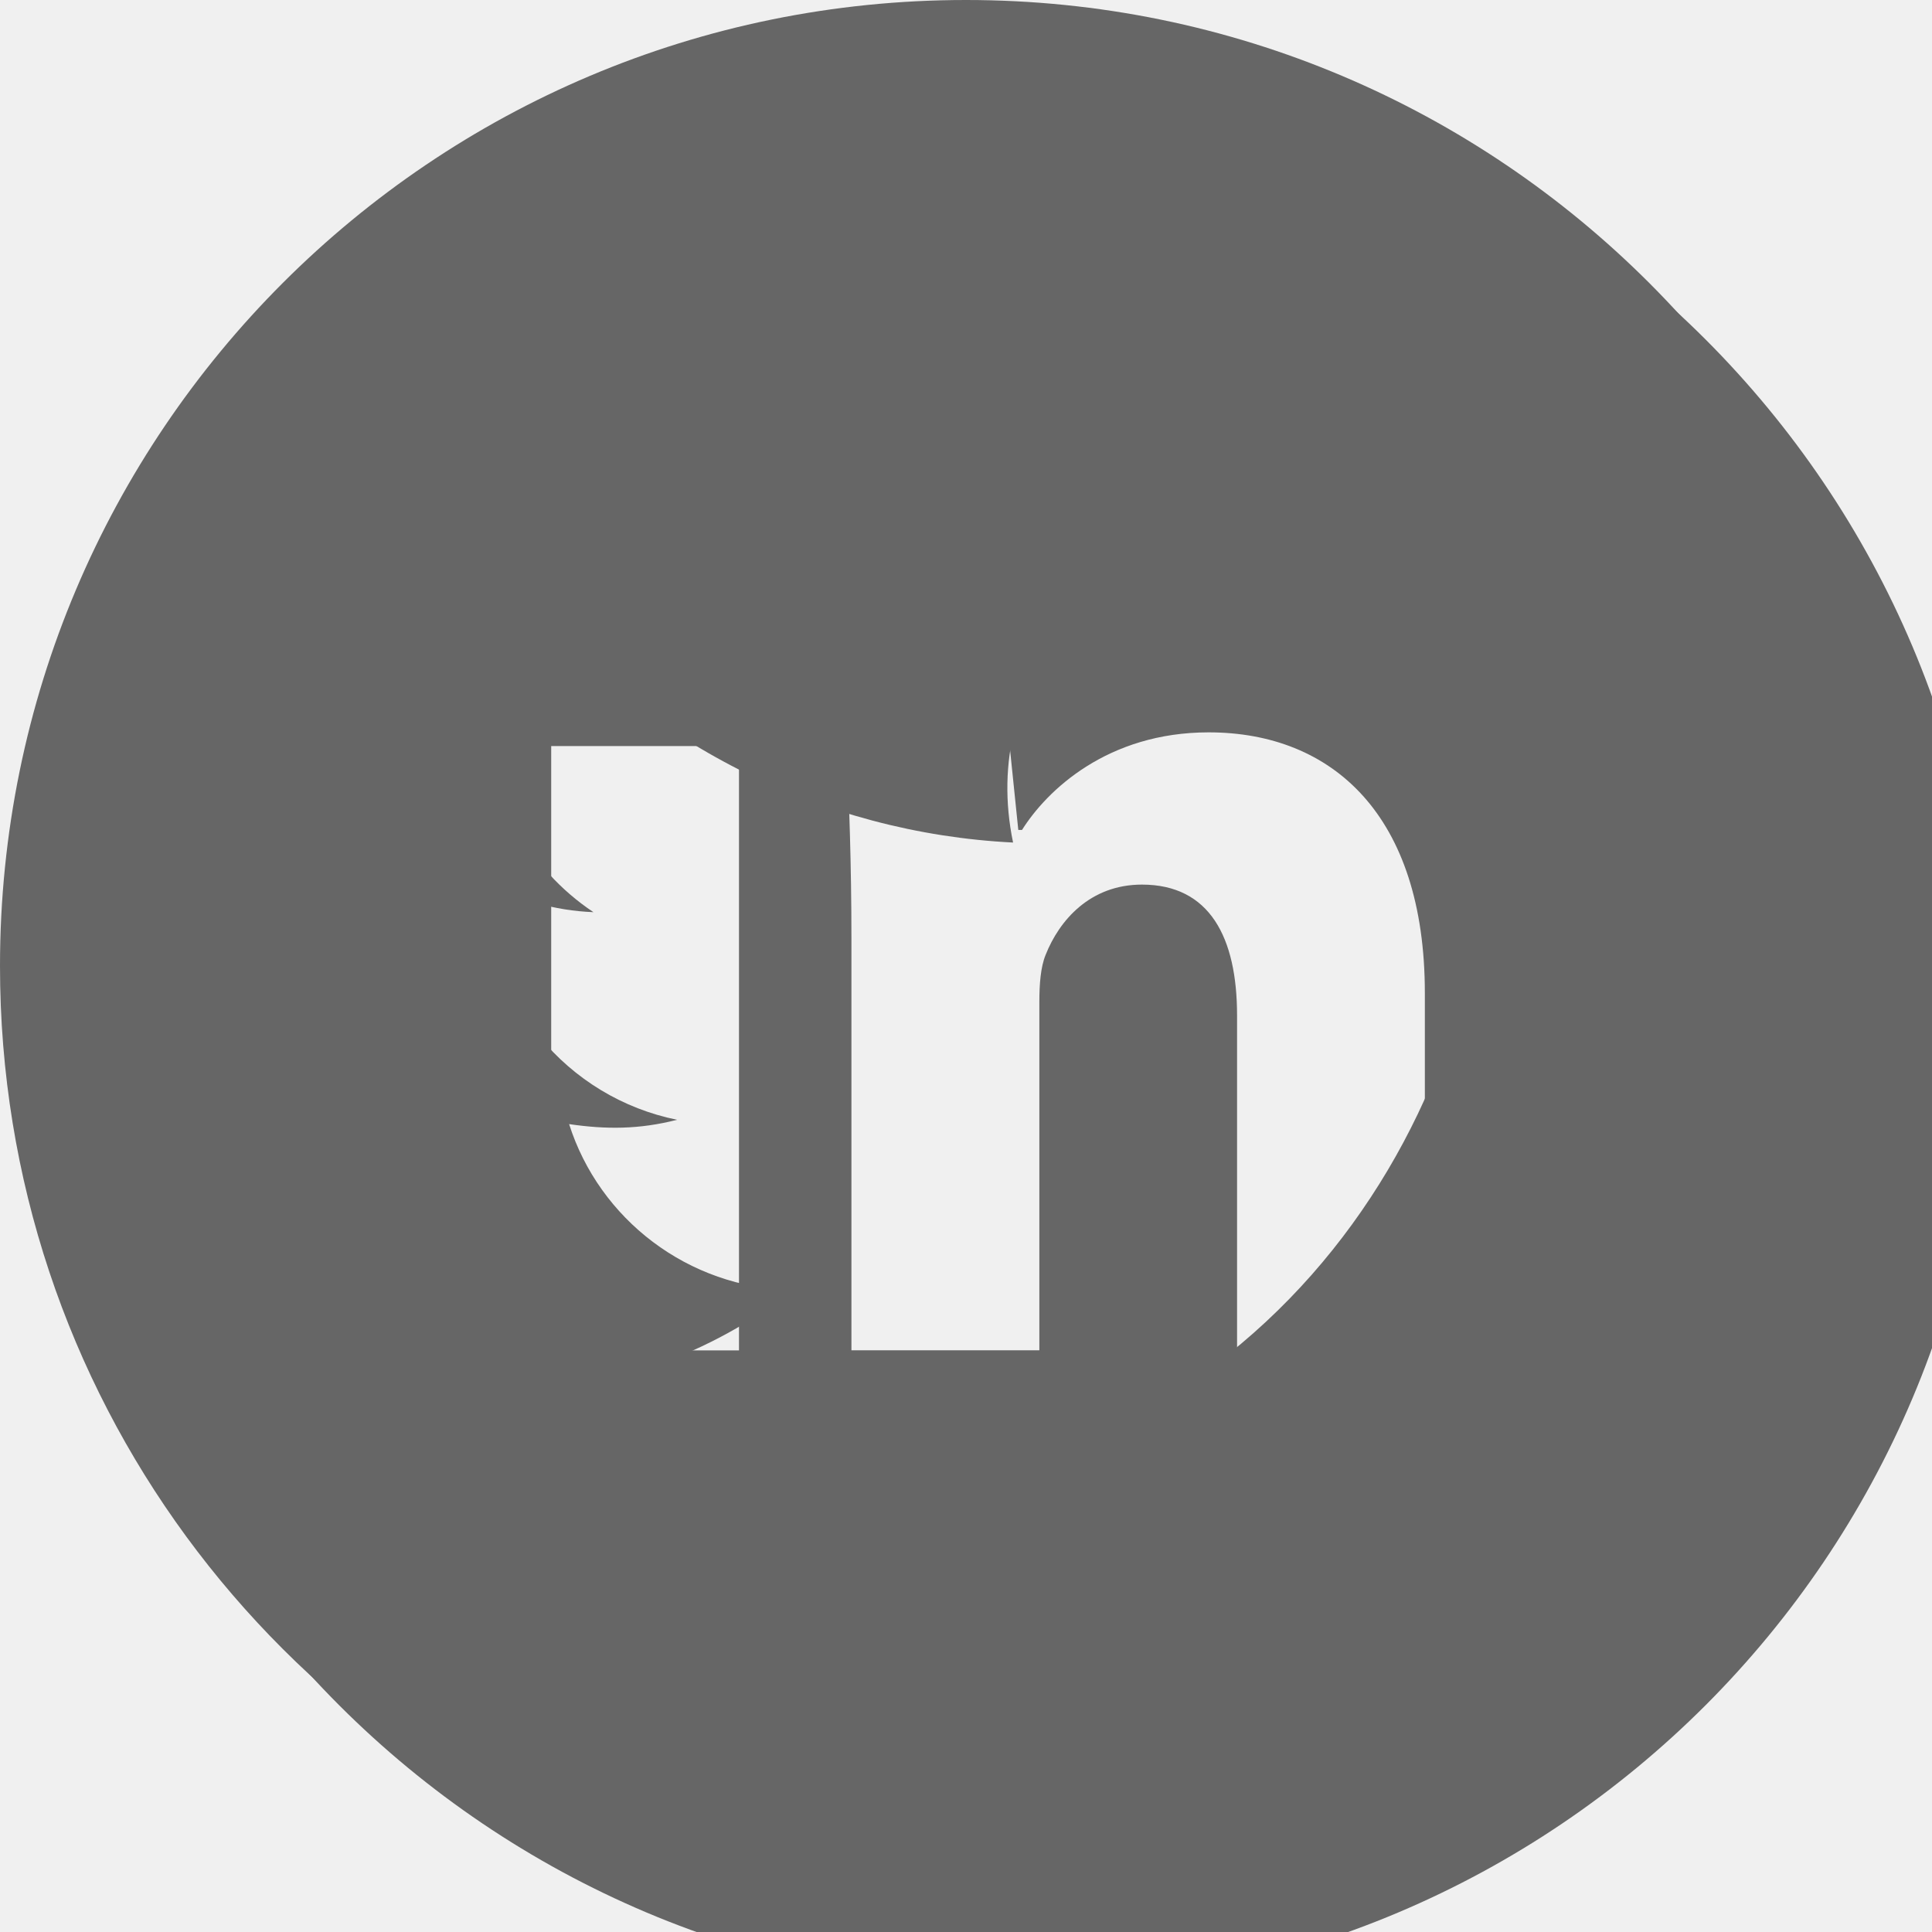
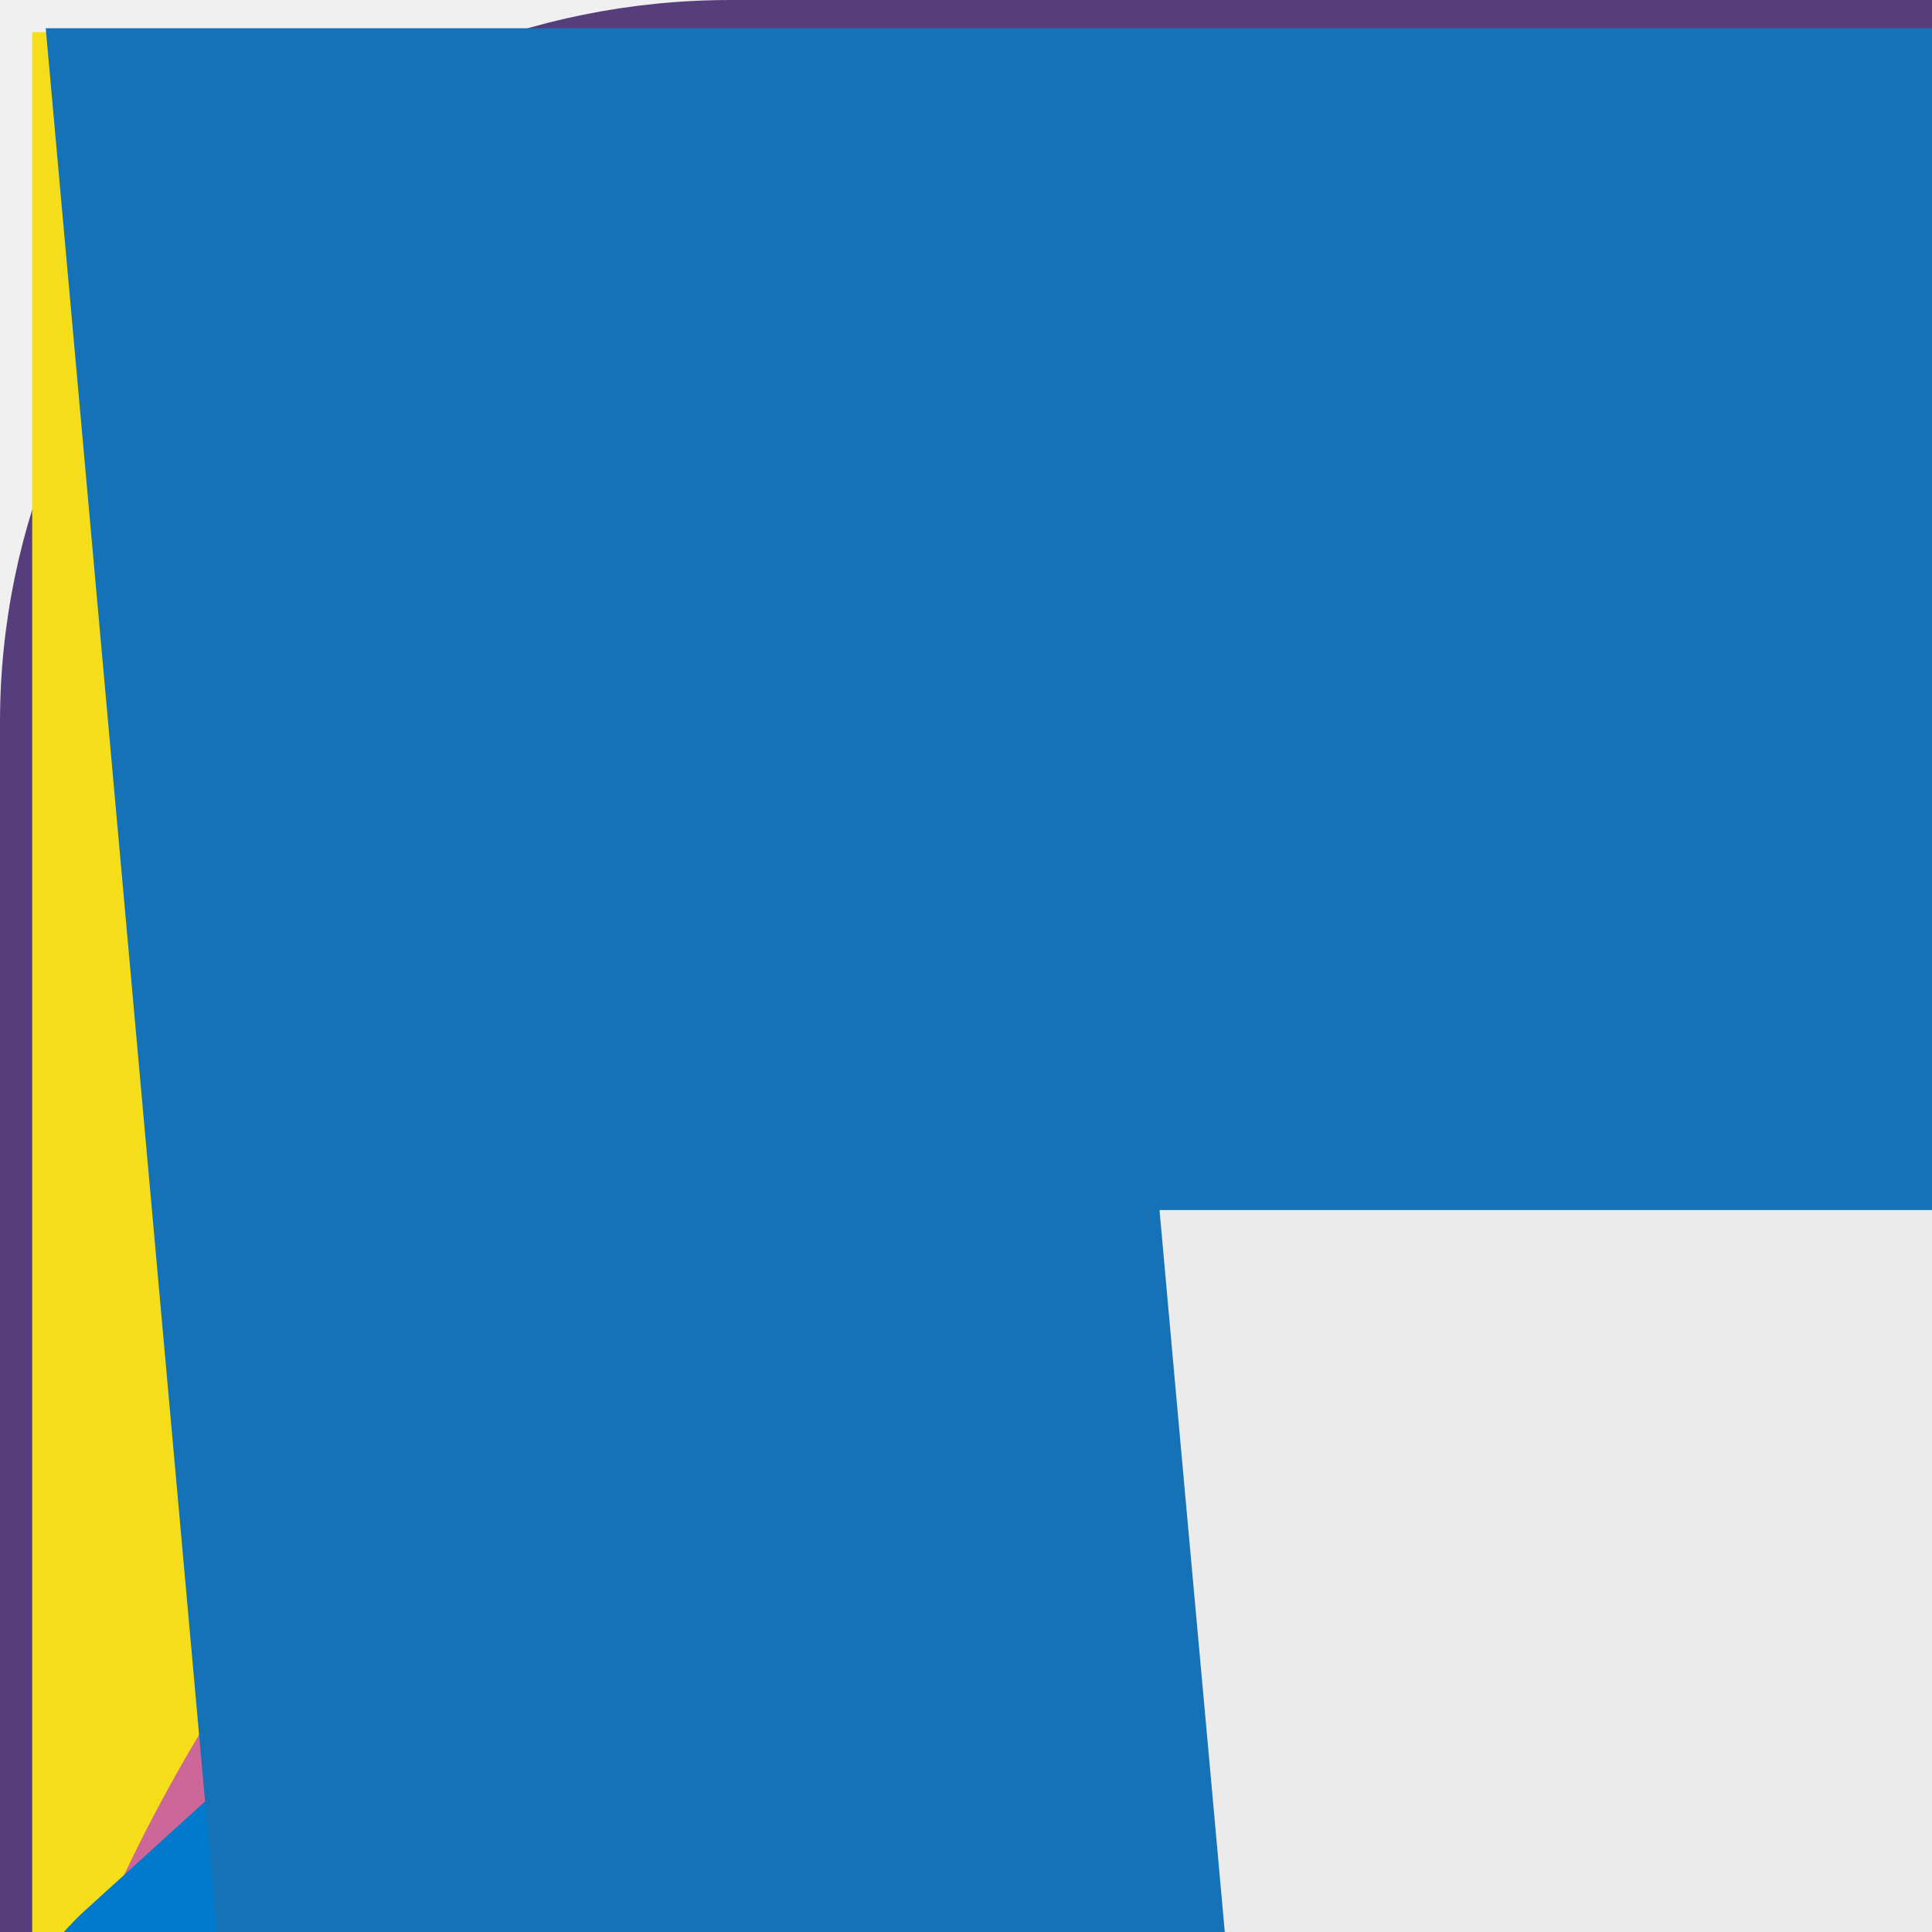
<svg xmlns="http://www.w3.org/2000/svg" width="30" height="30" viewBox="0 0 30 30" fill="none">
  <path id="iconGithub" fill-rule="evenodd" clip-rule="evenodd" d="M15 0C6.713 0 0 6.713 0 15C0 21.637 4.294 27.244 10.256 29.231C11.006 29.363 11.287 28.913 11.287 28.519C11.287 28.163 11.269 26.981 11.269 25.725C7.5 26.419 6.525 24.806 6.225 23.962C6.056 23.531 5.325 22.2 4.688 21.844C4.162 21.562 3.413 20.869 4.669 20.85C5.85 20.831 6.694 21.938 6.975 22.387C8.325 24.656 10.481 24.019 11.344 23.625C11.475 22.65 11.869 21.994 12.3 21.619C8.963 21.244 5.475 19.95 5.475 14.213C5.475 12.581 6.056 11.231 7.013 10.181C6.862 9.806 6.338 8.269 7.162 6.206C7.162 6.206 8.419 5.812 11.287 7.744C12.488 7.406 13.762 7.237 15.037 7.237C16.312 7.237 17.587 7.406 18.788 7.744C21.656 5.794 22.913 6.206 22.913 6.206C23.738 8.269 23.212 9.806 23.062 10.181C24.019 11.231 24.6 12.562 24.6 14.213C24.6 19.969 21.094 21.244 17.756 21.619C18.3 22.087 18.769 22.988 18.769 24.394C18.769 26.4 18.75 28.012 18.75 28.519C18.75 28.913 19.031 29.381 19.781 29.231C22.759 28.226 25.346 26.312 27.18 23.759C29.013 21.206 29.999 18.143 30 15C30 6.713 23.288 0 15 0Z" fill="#666666" />
  <path id="iconLinkedin" d="M15 0.6C7.047 0.6 0.6 7.047 0.6 15C0.6 22.953 7.047 29.4 15 29.4C22.953 29.4 29.4 22.953 29.4 15C29.4 7.047 22.953 0.6 15 0.6ZM11.475 20.969H8.559V11.585H11.475V20.969ZM9.999 10.433C9.078 10.433 8.483 9.78 8.483 8.973C8.483 8.15 9.096 7.517 10.037 7.517C10.977 7.517 11.553 8.15 11.571 8.973C11.571 9.78 10.977 10.433 9.999 10.433ZM22.125 20.969H19.209V15.768C19.209 14.558 18.786 13.736 17.732 13.736C16.926 13.736 16.448 14.292 16.236 14.828C16.158 15.018 16.139 15.288 16.139 15.557V20.967H13.221V14.577C13.221 13.406 13.184 12.426 13.145 11.583H15.678L15.812 12.887H15.87C16.254 12.275 17.195 11.372 18.768 11.372C20.687 11.372 22.125 12.657 22.125 15.42V20.969V20.969Z" fill="#666666" />
  <path id="iconTwitter" d="M15.875 0.875C7.592 0.875 0.875 7.592 0.875 15.875C0.875 24.159 7.592 30.875 15.875 30.875C24.159 30.875 30.875 24.159 30.875 15.875C30.875 7.592 24.159 0.875 15.875 0.875ZM23.084 12.182C23.094 12.339 23.094 12.503 23.094 12.664C23.094 17.579 19.35 23.241 12.51 23.241C10.401 23.241 8.445 22.628 6.798 21.574C7.099 21.607 7.387 21.62 7.695 21.62C9.436 21.62 11.037 21.031 12.312 20.034C10.679 20 9.306 18.929 8.837 17.455C9.41 17.539 9.925 17.539 10.514 17.388C9.673 17.218 8.917 16.761 8.374 16.095C7.832 15.43 7.536 14.597 7.538 13.739V13.692C8.03 13.97 8.609 14.141 9.215 14.164C8.706 13.825 8.288 13.364 7.999 12.825C7.71 12.285 7.558 11.682 7.558 11.07C7.558 10.377 7.739 9.744 8.064 9.195C8.997 10.345 10.163 11.285 11.484 11.955C12.805 12.624 14.252 13.009 15.731 13.083C15.205 10.555 17.094 8.509 19.364 8.509C20.435 8.509 21.4 8.958 22.079 9.681C22.92 9.523 23.723 9.209 24.44 8.787C24.162 9.647 23.579 10.374 22.806 10.833C23.556 10.752 24.279 10.545 24.949 10.253C24.443 10.997 23.81 11.656 23.084 12.182Z" fill="#666666" />
+   <g id="iconBootstrap">
+     <path d="M0 75.782C0 81.978 5.08 87 11.347 87H76.653C82.92 87 88 81.977 88 75.782V11.218C88 5.022 82.92 0 76.653 0H11.347C5.08 0 0 5.023 0 11.218V75.782V75.782Z" fill="#563D7C" />
+     <path d="M36.492 38.483V26.163H47.461C48.506 26.163 49.514 26.249 50.484 26.421C51.454 26.593 52.312 26.9 53.058 27.343C53.804 27.786 54.401 28.401 54.849 29.188C55.297 29.975 55.521 30.983 55.521 32.212C55.521 34.425 54.849 36.024 53.506 37.008C52.163 37.992 50.446 38.483 48.357 38.483H36.492ZM24.776 17.162V69.838H50.596C52.984 69.838 55.309 69.543 57.573 68.953C59.837 68.362 61.851 67.453 63.618 66.223C65.383 64.993 66.789 63.407 67.834 61.465C68.879 59.522 69.401 57.222 69.401 54.566C69.401 51.271 68.592 48.455 66.976 46.119C65.359 43.783 62.908 42.147 59.625 41.213C62.013 40.082 63.817 38.631 65.035 36.86C66.254 35.09 66.864 32.877 66.864 30.22C66.864 27.761 66.453 25.696 65.632 24.023C64.811 22.351 63.655 21.011 62.162 20.003C60.67 18.994 58.879 18.269 56.789 17.826C54.7 17.383 52.387 17.162 49.849 17.162H24.776ZM36.492 60.837V46.377H49.252C51.789 46.377 53.829 46.955 55.372 48.111C56.914 49.267 57.685 51.197 57.685 53.902C57.685 55.28 57.449 56.411 56.976 57.296C56.503 58.181 55.869 58.882 55.073 59.399C54.277 59.915 53.357 60.284 52.312 60.505C51.267 60.726 50.173 60.837 49.029 60.837H36.492Z" fill="white" />
+   </g>
+   <path id="iconGit" d="M103.02 47.822L57.176 1.98C54.537 -0.66 50.255 -0.66 47.613 1.98L38.094 11.5L50.17 23.576C52.976 22.628 56.194 23.264 58.431 25.501C60.679 27.753 61.311 30.998 60.339 33.813L71.978 45.452C74.793 44.482 78.042 45.109 80.291 47.362C83.434 50.504 83.434 55.596 80.291 58.74C77.147 61.884 72.055 61.884 68.909 58.74C66.545 56.373 65.961 52.901 67.158 49.989L56.305 39.135L56.303 67.697C57.09 68.086 57.809 68.6 58.431 69.219C61.574 72.361 61.574 77.453 58.431 80.6C55.287 83.742 50.193 83.742 47.053 80.6C43.91 77.453 43.91 72.361 47.053 69.219C47.807 68.466 48.702 67.869 49.687 67.463V38.635C48.7 38.232 47.805 37.635 47.053 36.879C44.672 34.501 44.1 31.007 45.32 28.083L33.415 16.177L1.981 47.61C-0.66 50.252 -0.66 54.535 1.981 57.175L47.826 103.018C50.465 105.658 54.746 105.658 57.389 103.018L103.019 57.388C105.66 54.747 105.66 50.462 103.019 47.822" fill="#DE4C36" />
+   <path id="iconGithubSkills" fill-rule="evenodd" clip-rule="evenodd" d="M44 0C19.69 0 0 19.69 0 44C0 63.47 12.595 79.915 30.085 85.745C32.285 86.13 33.11 84.81 33.11 83.655C33.11 82.61 33.055 79.145 33.055 75.46C22 77.495 19.14 72.765 18.26 70.29C17.765 69.025 15.62 65.12 13.75 64.075C12.21 63.25 10.01 61.215 13.695 61.16C17.16 61.105 19.635 64.35 20.46 65.67C24.42 72.325 30.745 70.455 33.275 69.3C33.66 66.44 34.815 64.515 36.08 63.415C26.29 62.315 16.06 58.52 16.06 41.69C16.06 36.905 17.765 32.945 20.57 29.865C20.13 28.765 18.59 24.255 21.01 18.205C21.01 18.205 24.695 17.05 33.11 22.715C36.63 21.725 40.37 21.23 44.11 21.23C47.85 21.23 51.59 21.725 55.11 22.715C63.525 16.995 67.21 18.205 67.21 18.205C69.63 24.255 68.09 28.765 67.65 29.865C70.455 32.945 72.16 36.85 72.16 41.69C72.16 58.575 61.875 62.315 52.085 63.415C53.68 64.79 55.055 67.43 55.055 71.555C55.055 77.44 55 82.17 55 83.655C55 84.81 55.825 86.185 58.025 85.745C66.76 82.796 74.35 77.182 79.727 69.694C85.104 62.205 87.997 53.219 88 44C88 19.69 68.31 0 44 0Z" fill="black" />
+   <path id="iconGreensock" d="M58.365 119.745C56.801 119.471 55.181 118.729 54.263 117.908C53.639 117.253 53.283 116.389 53.265 115.485C53.265 114.566 53.734 113.276 54.476 111.99C54.926 111.266 55.279 110.486 55.53 109.665C55.688 109.099 56.017 108.18 56.273 107.595L56.722 106.523L56.839 99.356C56.899 95.392 57.015 91.721 57.112 91.151C57.367 89.509 57.795 87.907 58.361 86.347L58.792 85.312L58.166 84.941C57.6 84.589 57.131 84.101 55.275 81.892C52.991 79.196 49.984 77.711 45.724 77.205C44.336 77.07 42.93 76.969 41.524 76.912C35.273 76.62 31.699 75.311 28.477 72.146C26.074 69.784 24.825 67.028 24.319 62.966C23.636 57.476 22.875 54.664 21.469 52.38C21.122 51.816 20.723 51.286 20.276 50.797L19.71 50.231L18.461 51.034C17.779 51.484 16.819 52.05 16.35 52.305C14.786 53.164 13.301 54.12 11.876 55.155C8.381 57.694 4.571 60.877 2.482 62.966C1.545 63.904 1.057 64.312 0.84 64.275C-0.585 64.061 0.506 57.889 2.831 53.239C5.801 47.242 10.8 41.715 16.582 37.984C21.33 34.916 29.006 30.698 32.557 29.212C38.865 26.576 47.029 23.723 52.616 22.2C53.79 21.866 54.51 21.574 54.998 21.244C56.093 20.483 57.165 20.111 58.395 20.093C59.43 20.074 59.528 20.055 60.525 19.387C61.699 18.626 62.047 18.585 63.221 18.997L63.983 19.271L64.92 18.626L65.858 18L67.204 18.019C68.239 18.038 68.707 18 69.157 17.805C69.724 17.55 69.743 17.512 69.9 16.575C70.252 14.543 70.29 13.526 70.076 12.296C69.802 10.676 69.765 4.388 70.039 3.154C70.331 1.826 70.526 1.552 71.524 1.065C73.009 0.341 74.123 0.128 76.68 0.128C79.804 0.128 81.386 0.559 82.56 1.691C83.614 2.708 83.79 5.089 83.243 10.676C82.909 13.898 82.871 14.797 82.969 16.905C83.006 18.251 83.104 19.523 83.145 19.699C83.224 20.032 83.302 20.051 84.435 20.07C85.549 20.089 85.744 20.149 86.797 20.696C87.814 21.225 88.575 21.87 88.733 22.339C88.751 22.436 88.927 22.436 89.239 22.339C89.843 22.163 90.371 22.358 90.802 22.886C91.058 23.22 91.211 23.276 91.8 23.276C92.603 23.276 92.895 23.471 93.559 24.45C93.869 24.889 94.295 25.234 94.789 25.448C95.884 25.995 97.369 27.517 97.935 28.729C98.812 30.525 98.989 32.614 98.441 34.489C98.246 35.194 98.246 35.212 98.655 35.895C99.514 37.361 99.829 39.157 99.476 40.68L99.281 41.58L99.866 42.165C102.776 45.075 102.345 49.822 98.794 54.06C98.397 54.544 98.062 55.076 97.796 55.642C97.114 57.458 96.33 58.729 95.317 59.782L94.282 60.836H93.229C92.175 60.836 90.69 60.484 89.79 60.015C89.419 59.82 89.4 59.82 89.479 60.053C89.715 60.911 90.3 64.406 90.495 66.341C90.806 69.311 90.709 73.627 90.3 75.484C90.001 76.859 89.501 78.182 88.815 79.41C88.425 80.036 88.406 80.171 88.481 80.933C88.597 82.005 88.346 83.805 87.915 84.994C87.386 86.381 87.191 87.026 87.075 87.728C86.978 88.331 86.978 88.331 87.409 88.331C87.975 88.331 88.286 88.665 88.286 89.329C88.286 89.621 88.031 91.204 87.72 92.824C86.861 97.376 86.801 97.882 86.801 102.296C86.782 106.849 86.782 106.808 87.817 107.49L90.142 108.994C92.143 110.321 94.285 111.422 96.529 112.275C99.791 113.565 100.241 113.895 100.241 114.99C100.241 115.478 100.144 115.654 99.735 116.044C98.486 117.255 96.022 117.529 91.061 117C88.483 116.758 85.895 116.635 83.306 116.629C76.47 116.531 75.472 116.295 74.576 114.596C74.07 113.621 74.168 112.35 74.869 110.261C75.18 109.343 75.454 108.405 75.69 107.449C76.159 105.184 75.847 102.488 74.752 99.442L73.815 96.844C72.896 94.207 72.39 89.381 72.938 88.29C73.035 88.076 73.211 88.035 73.68 88.054L74.265 88.114L74.752 87.097C75.124 86.295 75.532 85.77 76.646 84.656L78.071 83.231L77.993 82.312C77.933 81.435 76.781 77.175 76.624 77.194C76.564 77.194 76.252 77.625 75.9 78.169C75.041 79.459 73.147 81.45 72.071 82.174C71.603 82.485 71.213 82.856 71.213 82.976C71.194 83.505 70.744 84.54 70.196 85.26C69.668 85.965 69.63 86.081 69.709 86.704C69.844 87.623 69.551 90.57 69.203 92.115C68.886 93.262 68.454 94.374 67.912 95.434C66.566 98.228 65.55 100.725 65.295 101.88C65.111 102.992 64.993 104.114 64.942 105.24C64.882 106.568 64.748 107.858 64.65 108.131C64.515 108.503 64.515 108.795 64.631 109.361C64.729 109.77 64.789 110.689 64.766 111.413C64.748 112.41 64.826 113.055 65.119 114.225C65.625 116.216 65.722 117.469 65.49 118.211C65.332 118.68 65.179 118.856 64.65 119.111C63.476 119.715 60.157 120.049 58.361 119.738L58.365 119.745ZM63.109 118.144C63.791 117.949 64.38 117.364 64.38 116.835C64.38 116.599 64.185 115.916 63.949 115.313C63.48 114.161 62.678 111.113 62.678 110.606C62.678 110.351 62.696 110.333 63.086 110.546L63.517 110.783V110.235C63.455 109.73 63.343 109.233 63.184 108.75C62.812 107.636 62.775 107.618 60.409 107.479L58.807 107.4L58.222 107.966C57.901 108.297 57.619 108.665 57.383 109.061C57.127 109.568 57.03 110.333 57.188 110.505C57.225 110.565 57.619 110.505 58.046 110.408C58.3 110.332 58.562 110.287 58.826 110.273C58.826 110.291 58.395 110.644 57.851 111.015C55.508 112.774 54.686 113.846 54.686 115.215C54.686 116.64 56.032 117.754 58.144 118.088C59.587 118.301 62.4 118.361 63.105 118.148L63.109 118.144ZM94.886 115.819C95.471 115.114 95.392 114.394 94.65 113.573C94.219 113.141 93.731 112.77 93.184 112.478C92.636 112.185 92.089 111.851 91.541 111.503C90.551 110.861 89.534 110.261 88.493 109.706C87.593 109.219 86.715 108.709 85.856 108.165L85.504 107.891V102.521C85.504 97.23 85.485 97.151 85.211 97.23C83.843 97.601 81.578 97.778 78.709 97.718L75.604 97.68L76.054 98.775C76.894 100.845 77.325 103.62 77.325 106.804C77.325 107.996 77.246 108.424 76.954 109.264C76.796 109.673 76.661 110.085 76.522 110.494C76.463 110.67 76.68 110.805 77.479 111.041C78.064 111.218 78.922 111.394 79.414 111.45L80.314 111.548L80.216 112.448C80.119 113.464 80.235 114.536 80.49 114.87C80.647 115.065 81.233 115.144 83.948 115.26C85.999 115.358 88.226 115.571 89.981 115.826C91.504 116.063 93.146 116.258 93.634 116.258C94.455 116.276 94.534 116.239 94.882 115.826L94.886 115.819ZM63.619 106.68C63.697 106.62 63.814 105.566 63.855 104.318C64.013 100.823 64.147 100.313 65.906 96.368C67.35 93.146 68.115 90.139 68.055 88.009L68.017 86.737L67.47 87.266C66.338 88.399 67.118 86.621 68.468 85.039C69.484 83.828 69.836 83.164 69.99 82.091C70.069 81.66 70.226 81.446 70.89 80.94C73.374 79.064 75.287 76.535 76.418 73.635C76.691 72.93 77.392 70.53 77.981 68.302C79.076 64.181 79.661 62.404 80.19 61.642C80.385 61.35 80.464 61.29 80.426 61.485C80.143 62.532 79.921 63.596 79.763 64.669C79.605 65.625 79.312 67.5 79.118 68.809C78.746 71.486 78.356 73.204 77.828 74.531L77.475 75.431L78.412 77.854C79.388 80.332 79.838 82.132 79.916 83.869L79.976 84.844L79.215 85.001C78.21 85.179 77.314 85.74 76.714 86.565C76.05 87.521 75.679 88.305 75.855 88.478C75.934 88.556 76.89 88.733 77.985 88.868C79.684 89.062 80.329 89.062 82.575 88.927C83.55 88.89 84.51 88.793 85.466 88.654C85.68 88.575 85.897 88.147 86.246 87.034C87.049 84.476 87.203 83.576 87.105 81.78L87.026 80.198L87.435 79.669C88.391 78.457 89.134 76.271 89.445 73.71C89.816 70.586 89.134 64.043 87.862 58.417C87.259 55.74 87.004 54.139 87.004 52.969V51.934L86.047 52.031C82.609 52.403 78.45 52.305 75.911 51.776C74.524 51.502 71.029 50.468 70.267 50.134L69.664 49.86L69.585 50.542C69.525 50.914 69.469 51.285 69.39 51.675C69.274 52.084 69.311 52.181 70.035 52.886C70.935 53.805 71.209 54.274 71.209 54.896C71.209 55.286 70.995 55.601 69.9 56.734C69.115 57.572 68.244 58.324 67.301 58.98L66.03 59.839L65.483 61.733C63.529 68.666 63.157 74.974 64.448 79.485L64.759 80.618L64.132 81.397C61.789 84.345 60.401 86.591 60.188 87.844C60.062 88.46 59.919 89.073 59.756 89.681C59.25 91.616 58.856 94.448 58.684 97.515C58.563 100.083 58.395 102.648 58.178 105.21L58.08 105.971L59.055 106.264C59.602 106.44 60.424 106.635 60.892 106.714C61.77 106.849 63.394 106.811 63.645 106.676L63.619 106.68ZM82.582 95.936C84.105 95.839 85.493 95.603 85.766 95.37C85.882 95.291 86.021 94.882 86.059 94.47L86.156 93.728L84.945 94.001C83.989 94.196 83.032 94.312 82.073 94.391C79.766 94.489 77.445 94.429 75.157 94.196C74.396 94.08 74.396 94.08 74.629 95.074C74.824 95.816 74.865 95.854 76.856 95.993C78.184 96.109 80.04 96.09 82.579 95.933L82.582 95.936ZM81.311 92.539C83.302 92.362 85.785 91.935 86.272 91.68C86.43 91.601 86.565 91.309 86.625 90.975L86.801 89.94L86.899 89.453L86.411 89.55C84.244 90 82.601 90.135 79.32 90.135C76.118 90.135 75.746 90.116 74.906 89.824C74.583 89.688 74.24 89.608 73.89 89.588C73.755 89.666 73.733 90.78 73.853 91.56C73.931 92.029 74.01 92.108 74.479 92.243C75.964 92.651 78.465 92.749 81.315 92.516L81.311 92.539ZM45.064 74.921C50.062 73.478 56.606 69.236 61.958 63.926C63.697 62.186 63.911 61.954 64.144 61.174L64.455 60.176C64.493 60.097 64.181 59.962 63.773 59.865C62.7 59.61 61.879 58.987 61.879 58.421C61.879 58.087 61.684 57.758 61.117 57.15C60.199 56.115 59.966 55.665 59.869 54.671L59.79 53.869L58.695 53.089C58.069 52.639 55.883 51.428 53.557 50.258C51.787 49.394 50.054 48.456 48.364 47.445C46.41 46.136 45.101 44.572 44.359 42.72C44.224 42.349 44.047 42.038 43.987 42.038C43.83 42.038 39.435 46.275 37.56 48.266C32.932 53.149 29.749 57.386 27.735 61.312C27.229 62.288 26.681 63.443 26.524 63.87L26.231 64.65L26.584 65.959C26.797 66.664 27.247 67.815 27.6 68.498C28.83 70.92 30.296 72.382 32.719 73.575C35.318 74.865 37.62 75.315 41.468 75.255C43.538 75.236 44.145 75.176 45.06 74.903L45.064 74.921ZM5.61 57.791C8.891 54.881 13.421 51.697 18.971 48.398C22.605 46.23 36.649 39.199 43.114 36.326C44.288 35.797 45.341 35.31 45.458 35.254C45.574 35.175 45.907 34.335 46.219 33.398C47.587 29.062 48.27 28.204 50.749 27.637C51.06 27.559 51.139 27.461 51.139 27.15C51.139 26.584 51.529 25.275 51.862 24.69C52.117 24.24 52.117 24.221 51.9 24.281C51.765 24.319 50.944 24.555 50.085 24.81C38.171 28.249 27.761 32.816 18.776 38.52C9.187 44.614 3.66 51.919 2.059 60.667L1.942 61.312L3.116 60.161C3.742 59.516 4.875 58.462 5.617 57.818L5.61 57.791ZM93.99 59.453C94.946 58.965 96.431 56.719 96.979 54.941C97.136 54.315 97.448 53.73 97.897 53.242C99.341 51.641 100.534 48.731 100.552 46.74C100.552 43.635 98.794 42.443 96.236 43.77C95.903 43.928 95.632 44.044 95.591 44.006C95.456 43.871 96.176 43.166 97.058 42.619C98.209 41.858 98.426 41.407 98.426 39.788C98.443 38.478 98.054 37.196 97.312 36.116C96.96 35.587 96.825 35.239 96.881 35.021L97.234 33.712C97.721 31.973 97.545 29.981 96.784 28.714C95.651 26.801 94.264 25.864 92.329 25.706L91.196 25.628L91.86 26.37C93.832 28.5 94.789 31.174 94.399 33.461C94.204 34.635 94.028 34.867 92.895 35.318L92.231 35.591L92.31 36.491C92.445 37.958 92.194 39.03 91.256 41.002C90.787 42 90.435 42.896 90.476 42.994C90.593 43.328 91.882 43.95 92.899 44.205L93.896 44.441L93.27 44.655C92.449 44.91 92.272 45.281 92.272 46.627C92.272 47.858 92.449 48.367 93.345 49.714C93.754 50.299 94.028 50.906 94.069 51.255C94.147 51.803 94.129 51.84 93.679 51.998C93.169 52.141 92.644 52.226 92.115 52.252C90.278 52.369 90.142 52.429 89.321 53.209C88.579 53.914 88.56 53.951 88.56 54.731C88.56 55.804 88.969 57.975 89.224 58.267C89.558 58.62 91.41 59.539 92.134 59.674C92.758 59.831 93.418 59.755 93.99 59.46V59.453ZM66.938 57.99C68.13 57.053 69.067 56.115 69.593 55.312C69.926 54.825 69.945 54.727 69.787 54.315C69.514 53.689 67.718 52.069 66.72 51.581C66.055 51.283 65.352 51.08 64.631 50.977L63.401 50.82L62.64 49.864C61.057 47.91 60.18 46.388 58.928 43.436C57.833 40.935 56.876 39.472 55.354 38.025C54.727 37.44 54.281 36.953 54.319 36.953C54.398 36.953 55.14 37.324 55.999 37.774C57.424 38.535 57.6 38.595 58.245 38.498C60.57 38.224 62.621 35.55 63.364 31.8C63.578 30.746 64.009 29.67 64.459 29.025C64.478 29.006 65.377 29.591 66.431 30.352C69.109 32.246 69.694 32.539 71.216 32.599C72.214 32.636 72.78 32.561 74.576 32.13C78.405 31.192 82.545 30.821 85.065 31.155C86.49 31.35 88.541 31.976 90.064 32.696C91.567 33.401 91.86 33.439 92.347 33.008C92.756 32.655 92.756 32.599 92.756 31.29C92.737 29.355 92.032 27.266 90.96 26.017C90.412 25.372 88.871 24.319 87.345 23.516C86.802 23.229 86.262 22.936 85.725 22.639C85.001 22.207 84.184 22.267 81.956 22.852C79.376 23.516 78.694 23.516 75.746 22.755C73.245 22.129 73.091 22.11 70.627 22.5C69.319 22.695 66.037 22.579 64.942 22.286C64.395 22.129 63.847 21.975 63.322 21.78C62.366 21.409 60.705 21.349 59.201 21.622C56.212 22.151 53.947 23.771 53.126 25.976C52.695 27.09 52.755 27.619 53.321 27.968C54.221 28.534 55.41 30.079 55.41 30.683C55.41 30.72 55.117 30.469 54.784 30.116C53.944 29.239 53.182 28.845 52.282 28.845C51.7 28.861 51.134 29.04 50.648 29.36C50.161 29.681 49.774 30.131 49.53 30.66C49.267 31.35 49.045 32.055 48.866 32.771C48.319 34.763 47.831 35.82 46.796 37.226C45.877 38.498 45.742 39.064 46.072 40.489C46.894 44.081 48.319 45.529 54.274 48.907C57.398 50.685 58.999 51.682 60.172 52.56C61.072 53.224 61.091 53.265 61.013 53.771C60.836 54.945 61.579 56.212 63.045 57.248C63.416 57.502 63.649 57.776 63.649 57.971C63.649 58.324 64.646 58.811 65.366 58.811C65.775 58.811 66.09 58.635 66.93 57.99H66.938ZM91.02 51.405C93.285 51.484 93.401 51.307 92.194 49.901C90.922 48.435 90.574 47.246 91.043 45.938L91.237 45.431L90.435 45.041C90.161 44.906 89.888 44.767 89.614 44.67C89.479 45.199 89.34 45.705 89.224 46.234C88.931 47.426 88.579 50.513 88.56 51.821C88.56 51.938 88.755 51.9 89.089 51.686C89.558 51.413 89.794 51.375 91.024 51.413L91.02 51.405ZM83.422 51.289C84.791 51.21 86.198 51.112 86.569 51.053L87.251 50.955L87.33 48.709C87.446 45.506 87.915 43.612 89.302 40.583C90.278 38.434 90.709 36.559 90.495 35.153C90.416 34.549 90.379 34.508 89.558 34.155C88.054 33.558 86.488 33.132 84.889 32.884C83.347 32.67 78.814 32.786 77.115 33.12C76.41 33.236 75.124 33.51 74.265 33.724C72.135 34.211 71.002 34.155 69.382 33.45C67.781 32.745 66.765 32.104 65.809 31.204C65.047 30.499 64.969 30.461 64.774 30.698C64.616 30.874 64.537 31.402 64.481 32.535C64.421 34.275 64.147 35.19 63.386 36.42C63.217 36.673 63.073 36.942 62.955 37.222C62.955 37.282 63.54 37.965 64.264 38.708C66.765 41.306 67.995 41.97 69.968 41.831C70.612 41.771 71.062 41.794 71.062 41.869C71.062 42.026 69.791 43.02 69.266 43.294C69.011 43.429 68.955 43.568 68.993 43.86L69.304 45.911C69.48 47.085 69.615 47.629 69.791 47.786C70.26 48.176 72.683 49.429 74.205 50.051C76.196 50.854 77.291 51.146 78.814 51.281C80.689 51.439 80.726 51.439 83.422 51.281V51.289ZM67.271 49.14C67.309 49.08 67.174 47.947 66.919 46.639C66.608 44.861 66.431 44.216 66.236 44.04C66.101 43.924 65.377 43.414 64.654 42.889C63.703 42.205 62.802 41.454 61.958 40.642L60.611 39.315L59.888 39.686L59.126 40.095C59.19 40.4 59.295 40.695 59.438 40.972C59.651 41.441 60.083 42.593 60.394 43.53C61.215 45.971 61.86 47.145 63.48 49.271L64.084 50.074L65.235 50.25C65.88 50.347 66.525 50.486 66.701 50.542C66.975 50.659 67.013 50.602 67.091 49.976C67.129 49.703 67.189 49.41 67.267 49.136L67.271 49.14ZM92.017 24.844C93.015 24.746 93.191 24.608 92.76 24.161C92.486 23.887 91.86 23.869 91.354 24.101C91.02 24.259 90.945 24.218 90.416 23.651C89.869 23.047 89.831 23.025 89.145 23.104C88.519 23.183 88.421 23.164 88.343 22.909C88.099 22.49 87.796 22.108 87.442 21.776C86.999 21.272 86.444 20.878 85.823 20.625C84.611 20.156 83.929 20.216 82.774 20.861C79.433 22.676 79.571 22.657 76.346 21.836C73.339 21.075 71.093 20.295 70.369 19.804C69.765 19.395 68.475 18.945 67.399 18.806C66.596 18.69 66.09 18.866 65.329 19.489L64.92 19.823L65.291 20.468C65.797 21.367 65.741 21.424 64.98 20.76C64.159 20.078 63.184 19.609 62.557 19.586C62.108 19.586 60.78 20.171 60.623 20.426C60.562 20.505 60.975 20.602 61.523 20.64C62.089 20.7 62.869 20.895 63.398 21.109C64.766 21.694 65.468 21.889 66.716 22.009C68.085 22.144 70.564 21.99 70.856 21.754C71.014 21.619 71.441 21.596 72.341 21.675C73.534 21.754 74.021 21.87 76.853 22.631C78.495 23.081 79.646 23.04 81.6 22.515C82.5 22.26 83.632 22.009 84.101 21.949C84.904 21.87 85.058 21.911 86.31 22.477C88.301 23.378 89.359 23.944 89.944 24.469C90.529 24.975 90.608 24.975 92.014 24.859L92.017 24.844ZM80.884 21.427L82.076 20.801L82.039 19.59C82.02 18.75 81.979 17.929 81.941 17.111L81.844 15.863L80.651 16.781C79.946 17.329 79.264 17.738 78.971 17.797C78.112 17.955 73.875 17.797 73.481 17.584C72.957 17.196 72.466 16.765 72.015 16.294L70.92 15.18L70.901 15.844C70.901 16.196 70.864 16.8 70.785 17.171C70.688 17.876 70.688 17.895 71.449 18.851C71.858 19.38 72.191 19.849 72.191 19.905C72.191 20.276 77.835 22.035 79.106 22.054C79.515 22.054 80.025 21.878 80.884 21.427ZM78.619 16.991C80.025 16.718 80.707 15.701 81.236 13.125C81.784 10.35 82.058 5.996 81.802 4.14C81.566 2.46 79.691 1.718 76.118 1.834C73.89 1.913 72.971 2.126 72.21 2.771C71.741 3.161 71.741 3.203 71.528 5.055C71.138 8.61 71.722 13.669 72.739 15.562C73.226 16.481 73.657 16.811 74.554 16.969C75.57 17.145 77.737 17.145 78.615 16.988L78.619 16.991Z" fill="black" />
+   <g id="iconHtml">
+     <path d="M9.132 95.004L0.706 0.5H93.293L84.856 94.989L46.944 105.5L9.132 95.004Z" fill="#E44F26" />
+     <path d="M47 97.468L77.638 88.974L84.845 8.229H47V97.468Z" fill="#F1662A" />
+     <path d="M47 43.276H31.663L30.605 31.407H47V19.816H17.938L18.215 22.929L21.061 54.867H47V43.276ZM47 73.377L46.947 73.392L34.04 69.909L33.215 60.665H21.579L23.203 78.86L46.947 85.453L47 85.438V73.377Z" fill="#EBEBEB" />
+     <path d="M46.959 43.276V54.867H61.231L59.889 69.901L46.959 73.389V85.449L70.723 78.86L70.895 76.903L73.618 46.389L73.903 43.276H46.959ZM46.959 19.816V31.407H74.957L75.189 28.805L75.718 22.929L75.995 19.816H46.959Z" fill="white" />
+   </g>
+   <g id="iconJS">
+     <path d="M0.5 0.5H105.5V105.5H0.5V0.5Z" fill="#F5DE19" />
+     <path d="M71.034 82.531C71.928 84.349 73.318 85.876 75.043 86.938C76.768 87.999 78.758 88.552 80.784 88.531C84.871 88.531 87.485 86.487 87.485 83.656C87.485 80.281 84.8 79.074 80.3 77.105L77.832 76.047C70.707 73.014 65.983 69.215 65.983 61.182C65.983 53.784 71.608 48.148 80.431 48.148C83.288 47.941 86.142 48.581 88.637 49.986C91.132 51.391 93.159 53.499 94.464 56.049L86.75 60.98C86.248 59.716 85.373 58.635 84.242 57.879C83.111 57.124 81.776 56.73 80.416 56.75C79.823 56.691 79.224 56.755 78.657 56.94C78.09 57.125 77.567 57.426 77.123 57.824C76.679 58.222 76.323 58.709 76.077 59.252C75.831 59.795 75.701 60.384 75.695 60.98C75.695 63.939 77.529 65.139 81.763 66.98L84.23 68.037C92.615 71.634 97.355 75.297 97.355 83.536C97.355 92.42 90.376 97.287 81.005 97.287C77.354 97.52 73.713 96.691 70.522 94.9C67.332 93.11 64.727 90.434 63.024 87.196L71.034 82.531ZM36.178 83.386C37.726 86.135 39.136 88.46 42.526 88.46C45.766 88.46 47.814 87.192 47.814 82.261V48.71H57.68V82.392C57.68 92.608 51.68 97.257 42.946 97.257C39.859 97.426 36.793 96.657 34.151 95.051C31.51 93.444 29.416 91.076 28.145 88.257L36.178 83.386Z" fill="black" />
+   </g>
+   <path id="iconReact" d="M92.906 32.703C91.703 32.289 90.49 31.905 89.269 31.552C89.474 30.711 89.663 29.879 89.83 29.062C92.584 15.648 90.784 4.842 84.636 1.284C78.742 -2.127 69.102 1.429 59.366 9.933C58.406 10.773 57.468 11.637 56.552 12.524C55.939 11.934 55.315 11.356 54.68 10.789C44.477 1.696 34.249 -2.136 28.108 1.432C22.219 4.854 20.475 15.013 22.954 27.725C23.2 28.984 23.479 30.237 23.789 31.482C22.341 31.895 20.944 32.334 19.607 32.802C7.644 36.988 0.005 43.548 0.005 50.353C0.005 57.381 8.206 64.43 20.666 68.704C21.676 69.049 22.695 69.369 23.721 69.663C23.387 71.004 23.092 72.354 22.834 73.711C20.471 86.204 22.316 96.122 28.189 99.522C34.255 103.033 44.437 99.425 54.35 90.727C55.154 90.02 55.941 89.293 56.708 88.546C57.7 89.507 58.719 90.439 59.763 91.343C69.366 99.636 78.85 102.985 84.718 99.576C90.778 96.055 92.748 85.4 90.191 72.436C89.989 71.42 89.763 70.409 89.513 69.405C90.228 69.192 90.93 68.973 91.614 68.746C104.567 64.438 112.995 57.475 112.995 50.353C112.995 43.523 105.109 36.919 92.906 32.703ZM90.096 64.147C89.478 64.353 88.844 64.55 88.198 64.743C86.768 60.2 84.838 55.368 82.477 50.376C84.73 45.504 86.586 40.734 87.976 36.22C89.132 36.556 90.253 36.91 91.335 37.283C101.791 40.896 108.168 46.237 108.168 50.353C108.168 54.737 101.28 60.428 90.096 64.147ZM85.456 73.376C86.586 79.109 86.748 84.292 85.999 88.344C85.326 91.984 83.973 94.412 82.299 95.384C78.738 97.453 71.123 94.764 62.911 87.671C61.94 86.831 60.993 85.963 60.07 85.07C63.254 81.576 66.436 77.513 69.541 73.001C75.004 72.514 80.164 71.719 84.844 70.633C85.069 71.543 85.273 72.457 85.456 73.376ZM38.526 95.026C35.047 96.259 32.276 96.295 30.601 95.325C27.037 93.262 25.555 85.298 27.576 74.615C27.816 73.353 28.091 72.097 28.401 70.85C33.029 71.878 38.152 72.617 43.627 73.062C46.754 77.478 50.028 81.536 53.327 85.089C52.626 85.77 51.908 86.434 51.174 87.079C46.79 90.925 42.397 93.654 38.526 95.026ZM22.228 64.12C16.718 62.23 12.168 59.774 9.049 57.093C6.246 54.685 4.832 52.293 4.832 50.353C4.832 46.223 10.966 40.956 21.196 37.377C22.438 36.943 23.737 36.533 25.085 36.148C26.5 40.764 28.354 45.59 30.592 50.471C28.325 55.423 26.444 60.327 25.016 64.997C24.08 64.728 23.15 64.436 22.228 64.12ZM27.691 26.795C25.567 15.903 26.978 7.687 30.527 5.625C34.307 3.429 42.665 6.56 51.475 14.412C52.05 14.925 52.615 15.448 53.171 15.982C49.888 19.52 46.644 23.548 43.545 27.937C38.231 28.431 33.144 29.225 28.468 30.289C28.18 29.131 27.921 27.966 27.691 26.795V26.795ZM76.43 38.874C75.325 36.959 74.18 35.068 72.994 33.202C76.599 33.66 80.053 34.267 83.297 35.01C82.323 38.142 81.109 41.417 79.681 44.775C78.636 42.787 77.553 40.819 76.43 38.874ZM56.554 19.444C58.781 21.865 61.01 24.568 63.203 27.5C58.755 27.289 54.298 27.289 49.849 27.498C52.044 24.592 54.293 21.893 56.554 19.444ZM36.551 38.907C35.442 40.837 34.379 42.792 33.361 44.771C31.956 41.425 30.753 38.136 29.771 34.958C32.995 34.235 36.433 33.643 40.015 33.194C38.816 35.07 37.661 36.975 36.551 38.907V38.907ZM40.118 67.857C36.417 67.442 32.927 66.881 29.704 66.177C30.702 62.943 31.931 59.583 33.367 56.165C34.389 58.146 35.457 60.103 36.57 62.033C37.715 64.018 38.9 65.961 40.118 67.857ZM56.688 81.603C54.4 79.126 52.118 76.385 49.889 73.437C52.053 73.522 54.258 73.566 56.5 73.566C58.803 73.566 61.08 73.514 63.32 73.414C61.12 76.415 58.899 79.159 56.688 81.603ZM79.726 55.991C81.237 59.446 82.509 62.788 83.52 65.967C80.244 66.717 76.707 67.321 72.98 67.77C74.174 65.87 75.331 63.946 76.449 62C77.586 60.021 78.678 58.018 79.726 55.991ZM72.268 59.579C70.556 62.563 68.749 65.491 66.847 68.357C63.404 68.602 59.952 68.723 56.5 68.722C52.984 68.722 49.563 68.612 46.27 68.397C44.319 65.538 42.477 62.605 40.747 59.606H40.748C39.026 56.623 37.418 53.575 35.926 50.468C37.414 47.362 39.017 44.312 40.733 41.327L40.733 41.327C42.448 38.341 44.275 35.421 46.211 32.573C49.571 32.318 53.017 32.185 56.499 32.185H56.5C59.998 32.185 63.448 32.319 66.808 32.577C68.724 35.419 70.54 38.33 72.252 41.301C73.974 44.28 75.598 47.315 77.123 50.4C75.614 53.517 73.994 56.578 72.268 59.579ZM82.225 5.481C86.009 7.671 87.48 16.502 85.103 28.084C84.951 28.823 84.781 29.576 84.595 30.339C79.907 29.253 74.817 28.445 69.487 27.943C66.383 23.506 63.166 19.472 59.936 15.979C60.782 15.16 61.649 14.363 62.535 13.587C70.877 6.301 78.673 3.425 82.225 5.481ZM56.5 40.226C62.072 40.226 66.59 44.76 66.59 50.353C66.59 55.946 62.072 60.48 56.5 60.48C50.928 60.48 46.41 55.946 46.41 50.353C46.41 44.76 50.928 40.226 56.5 40.226Z" fill="#00D8FF" />
+   <path id="iconRedux" d="M72.697 69.563C76.569 69.162 79.506 65.824 79.373 61.818C79.239 57.813 75.901 54.609 71.896 54.609H71.629C67.49 54.742 64.286 58.214 64.419 62.352C64.553 64.355 65.354 66.091 66.555 67.293C62.016 76.239 55.073 82.781 44.659 88.255C37.583 91.993 30.24 93.329 22.897 92.394C16.889 91.593 12.216 88.923 9.278 84.516C5.006 77.974 4.606 70.897 8.211 63.821C10.748 58.748 14.752 55.009 17.289 53.14C16.755 51.404 15.954 48.467 15.554 46.331C-3.806 60.35 -1.803 79.309 4.072 88.255C8.477 94.931 17.423 99.07 27.303 99.07C29.973 99.07 32.643 98.803 35.313 98.136C52.403 94.797 65.354 84.65 72.697 69.563ZM96.195 53.007C86.048 41.123 71.095 34.581 54.005 34.581H51.869C50.668 32.178 48.131 30.575 45.327 30.575H45.06C40.921 30.709 37.717 34.18 37.85 38.32C37.984 42.325 41.322 45.529 45.327 45.529H45.594C48.531 45.396 51.068 43.527 52.136 40.99H54.539C64.686 40.99 74.299 43.927 82.978 49.668C89.653 54.075 94.46 59.816 97.13 66.759C99.4 72.366 99.266 77.841 96.863 82.514C93.125 89.59 86.85 93.462 78.572 93.462C73.231 93.462 68.158 91.86 65.487 90.658C64.019 91.993 61.348 94.129 59.479 95.465C65.221 98.135 71.095 99.604 76.703 99.604C89.52 99.604 98.999 92.528 102.604 85.451C106.476 77.707 106.209 64.355 96.195 53.007ZM28.371 71.832C28.505 75.838 31.842 79.042 35.847 79.042H36.115C40.254 78.909 43.458 75.437 43.324 71.298C43.191 67.292 39.853 64.088 35.847 64.088H35.581C35.313 64.088 34.913 64.088 34.646 64.221C29.172 55.142 26.902 45.262 27.704 34.581C28.237 26.57 30.908 19.627 35.581 13.885C39.453 8.945 46.929 6.542 52.003 6.409C66.155 6.141 72.163 23.766 72.564 30.842C74.299 31.243 77.237 32.178 79.239 32.845C77.637 11.216 64.286 0 51.469 0C39.453 0 28.371 8.679 23.965 21.496C17.823 38.587 21.829 55.009 29.305 67.96C28.638 68.895 28.237 70.363 28.371 71.832Z" fill="#764ABC" />
+   <path id="iconSass" d="M100.673 50.077C96.603 50.097 93.065 51.069 90.103 52.506C89.016 50.372 87.93 48.471 87.738 47.076C87.525 45.449 87.269 44.456 87.525 42.512C87.781 40.568 88.931 37.8 88.91 37.589C88.889 37.378 88.654 36.385 86.31 36.364C83.966 36.342 81.941 36.807 81.707 37.42C81.472 38.033 81.025 39.427 80.727 40.864C80.322 42.977 76.039 50.52 73.588 54.471C72.799 52.929 72.117 51.577 71.968 50.499C71.755 48.872 71.499 47.879 71.755 45.935C72.011 43.991 73.162 41.224 73.14 41.012C73.119 40.801 72.884 39.807 70.54 39.787C68.196 39.765 66.171 40.23 65.937 40.843C65.703 41.456 65.447 42.892 64.957 44.287C64.467 45.682 58.777 58.275 57.285 61.529C56.682 62.845 56.05 64.149 55.389 65.438C55.389 65.438 55.367 65.501 55.303 65.607C55.095 66.011 54.882 66.412 54.664 66.811V66.832C54.344 67.403 54.004 67.931 53.833 67.931C53.705 67.931 53.471 66.409 53.876 64.339C54.728 59.965 56.752 53.161 56.731 52.929C56.731 52.802 57.115 51.619 55.41 51.006C53.748 50.393 53.151 51.407 53.002 51.407C52.853 51.407 52.746 51.767 52.746 51.767C52.746 51.767 54.6 44.118 49.209 44.118C45.842 44.118 41.196 47.773 38.894 51.069C36.278 52.481 33.664 53.897 31.052 55.317C29.795 56.014 28.495 56.711 27.28 57.366C27.195 57.282 27.11 57.176 27.024 57.092C20.503 50.182 8.442 45.301 8.953 36.026C9.145 32.645 10.317 23.77 32.118 12.995C50.061 4.226 64.339 6.655 66.811 12.044C70.348 19.735 59.161 34.018 40.62 36.089C33.545 36.871 29.837 34.166 28.9 33.152C27.92 32.095 27.77 32.032 27.408 32.243C26.811 32.561 27.195 33.511 27.408 34.06C27.962 35.497 30.242 38.033 34.099 39.28C37.509 40.378 45.799 40.991 55.836 37.145C67.067 32.835 75.847 20.855 73.268 10.818C70.689 0.634 53.641 -2.726 37.509 2.958C27.92 6.339 17.52 11.663 10.04 18.594C1.154 26.834 -0.253 33.997 0.322 36.998C2.39 47.647 17.201 54.577 23.125 59.711C22.826 59.88 22.549 60.029 22.315 60.156C19.353 61.613 8.058 67.466 5.245 73.657C2.049 80.672 5.757 85.701 8.208 86.376C15.815 88.469 23.636 84.708 27.834 78.495C32.032 72.283 31.521 64.212 29.582 60.514C29.56 60.472 29.539 60.43 29.496 60.388C30.264 59.944 31.052 59.479 31.819 59.035C33.23 58.209 34.658 57.413 36.103 56.647C35.378 58.613 34.845 60.958 34.59 64.339C34.27 68.311 35.91 73.466 38.063 75.495C39.022 76.383 40.151 76.404 40.876 76.404C43.391 76.404 44.52 74.333 45.778 71.882C47.312 68.882 48.697 65.395 48.697 65.395C48.697 65.395 46.971 74.819 51.66 74.819C53.364 74.819 55.09 72.621 55.858 71.502V71.523C55.858 71.523 55.9 71.459 55.986 71.311C56.156 71.037 56.262 70.867 56.262 70.867V70.826C56.944 69.642 58.479 66.959 60.759 62.5C63.7 56.753 66.534 49.57 66.534 49.57C66.534 49.57 66.79 51.323 67.663 54.239C68.175 55.95 69.24 57.831 70.093 59.648C69.411 60.599 68.985 61.127 68.985 61.127L69.006 61.148C68.452 61.867 67.855 62.648 67.195 63.409C64.872 66.156 62.102 69.305 61.718 70.213C61.27 71.29 61.377 72.072 62.23 72.706C62.847 73.171 63.955 73.234 65.085 73.171C67.174 73.023 68.644 72.516 69.368 72.199C70.498 71.798 71.819 71.185 73.055 70.276C75.335 68.607 76.72 66.219 76.593 63.071C76.528 61.339 75.953 59.606 75.25 57.979C75.463 57.683 75.655 57.387 75.868 57.092C79.469 51.872 82.261 46.146 82.261 46.146C82.261 46.146 82.517 47.9 83.391 50.816C83.817 52.295 84.691 53.901 85.457 55.464C82.069 58.19 79.981 61.359 79.235 63.43C77.893 67.276 78.936 69.008 80.918 69.41C81.813 69.6 83.092 69.177 84.03 68.776C85.223 68.396 86.63 67.741 87.972 66.768C90.253 65.1 92.447 62.775 92.32 59.627C92.255 58.19 91.872 56.774 91.339 55.401C94.216 54.218 97.924 53.563 102.655 54.112C112.799 55.295 114.802 61.571 114.418 64.212C114.035 66.853 111.904 68.29 111.201 68.734C110.497 69.178 110.263 69.325 110.327 69.642C110.412 70.107 110.753 70.086 111.35 70.001C112.181 69.854 116.678 67.867 116.869 63.008C117.189 56.796 111.222 50.013 100.673 50.077ZM22.421 76.235C19.054 79.869 14.366 81.242 12.342 80.08C10.168 78.833 11.02 73.466 15.155 69.621C17.669 67.276 20.908 65.099 23.061 63.768C23.551 63.472 24.276 63.05 25.149 62.522C25.298 62.437 25.384 62.395 25.384 62.395L25.895 62.078C27.408 67.571 25.959 72.41 22.421 76.235ZM46.928 59.711C45.756 62.543 43.306 69.79 41.814 69.389C40.535 69.051 39.747 63.557 41.558 58.127C42.474 55.401 44.414 52.147 45.543 50.88C47.376 48.851 49.401 48.174 49.89 48.999C50.509 50.077 47.653 57.937 46.928 59.711ZM67.152 69.304C66.662 69.558 66.193 69.727 65.98 69.6C65.831 69.515 66.193 69.177 66.193 69.177C66.193 69.177 68.729 66.473 69.731 65.247C70.306 64.529 70.988 63.684 71.713 62.733V63.008C71.713 66.24 68.558 68.417 67.152 69.304H67.152ZM82.751 65.776C82.389 65.522 82.453 64.677 83.667 62.035C84.136 61 85.244 59.268 87.141 57.599C87.354 58.275 87.504 58.93 87.482 59.542C87.461 63.62 84.52 65.142 82.751 65.776Z" fill="#CD6799" />
+   <path id="iconTailwind" d="M28.844 23.084C32.665 7.801 42.217 0.159 57.5 0.159C80.425 0.159 83.291 17.353 94.753 20.219C102.395 22.129 109.081 19.264 114.812 11.622C110.992 26.905 101.44 34.547 86.156 34.547C63.231 34.547 60.366 17.353 48.903 14.488C41.261 12.577 34.575 15.443 28.844 23.084ZM0.188 57.472C4.008 42.188 13.56 34.547 28.844 34.547C51.769 34.547 54.634 51.741 66.097 54.606C73.739 56.517 80.425 53.651 86.156 46.009C82.335 61.293 72.783 68.934 57.5 68.934C34.575 68.934 31.709 51.741 20.247 48.875C12.605 46.965 5.919 49.83 0.188 57.472Z" fill="#44A8B3" />
+   <g id="iconVs">
+     <path d="M94.535 10.605L74.354 0.889C73.214 0.339 71.932 0.158 70.685 0.37C69.437 0.582 68.287 1.177 67.393 2.072L1.33 62.3C0.529 63.027 0.049 64.043 -0.004 65.124C-0.056 66.205 0.323 67.263 1.05 68.064C1.138 68.159 1.225 68.25 1.32 68.334L6.713 73.234C7.418 73.875 8.325 74.25 9.277 74.292C10.229 74.334 11.166 74.042 11.925 73.465L91.497 13.125C92.098 12.669 92.814 12.39 93.566 12.319C94.317 12.248 95.073 12.388 95.749 12.723C96.425 13.059 96.993 13.576 97.391 14.217C97.789 14.858 98 15.598 98 16.352V16.117C98 14.966 97.675 13.837 97.062 12.862C96.449 11.887 95.573 11.104 94.535 10.605Z" fill="#0065A9" />
+     <path d="M94.535 87.395L74.354 97.115C73.214 97.662 71.932 97.843 70.685 97.631C69.438 97.419 68.288 96.825 67.393 95.931L1.33 35.7C0.529 34.973 0.049 33.957 -0.004 32.876C-0.056 31.795 0.323 30.737 1.05 29.936C1.138 29.841 1.225 29.75 1.32 29.666L6.713 24.766C7.419 24.122 8.328 23.746 9.282 23.704C10.237 23.662 11.175 23.956 11.935 24.535L91.497 84.875C92.098 85.331 92.814 85.61 93.566 85.681C94.317 85.752 95.073 85.612 95.749 85.277C96.425 84.942 96.993 84.424 97.391 83.783C97.789 83.142 98 82.403 98 81.648V81.9C97.996 83.049 97.669 84.173 97.057 85.145C96.444 86.117 95.57 86.897 94.535 87.395Z" fill="#007ACC" />
+     <path d="M74.354 97.115C73.214 97.662 71.932 97.843 70.685 97.631C69.438 97.419 68.287 96.825 67.392 95.931C67.895 96.427 68.533 96.764 69.226 96.899C69.919 97.034 70.637 96.962 71.289 96.691C71.941 96.42 72.499 95.963 72.892 95.376C73.285 94.79 73.497 94.1 73.5 93.394V4.606C73.501 3.896 73.29 3.203 72.897 2.613C72.502 2.023 71.942 1.563 71.287 1.292C70.631 1.02 69.91 0.949 69.214 1.088C68.518 1.227 67.879 1.57 67.378 2.072C68.273 1.177 69.423 0.582 70.67 0.37C71.917 0.157 73.2 0.337 74.34 0.885L94.517 10.588C95.559 11.085 96.438 11.866 97.054 12.841C97.67 13.816 97.998 14.946 98 16.1V81.9C98 83.053 97.675 84.182 97.061 85.158C96.447 86.134 95.57 86.917 94.531 87.416L74.354 97.115Z" fill="#1F9CF0" />
+   </g>
+   <g id="iconW3c">
+     <path d="M9.132 94.154L0.71 0.438H93.29L84.856 94.139L46.944 104.562L9.132 94.154Z" fill="#1572B6" />
+     <path d="M47 96.597L77.638 88.174L84.845 8.102H47V96.597Z" fill="#33A9DC" />
+     <path d="M47 42.054H62.337L63.395 30.284H47V18.79H76.062L75.785 21.872L72.939 53.549H47V42.054Z" fill="white" />
+     <path d="M47.071 71.904L47.019 71.919L34.111 68.461L33.286 59.294H21.65L23.274 77.341L47.015 83.879L47.071 83.864V71.904Z" fill="#EBEBEB" />
+     <path d="M61.351 53.062L59.956 68.453L47.03 71.912V83.871L70.79 77.341L70.966 75.4L72.98 53.062H61.351Z" fill="white" />
+     <path d="M47.041 18.79V30.284H19.044L18.811 27.7L18.282 21.872L18.005 18.79H47.041ZM47 42.054V53.549H34.254L34.021 50.964L33.496 45.137L33.219 42.054H47Z" fill="#EBEBEB" />
+   </g>
</svg>
